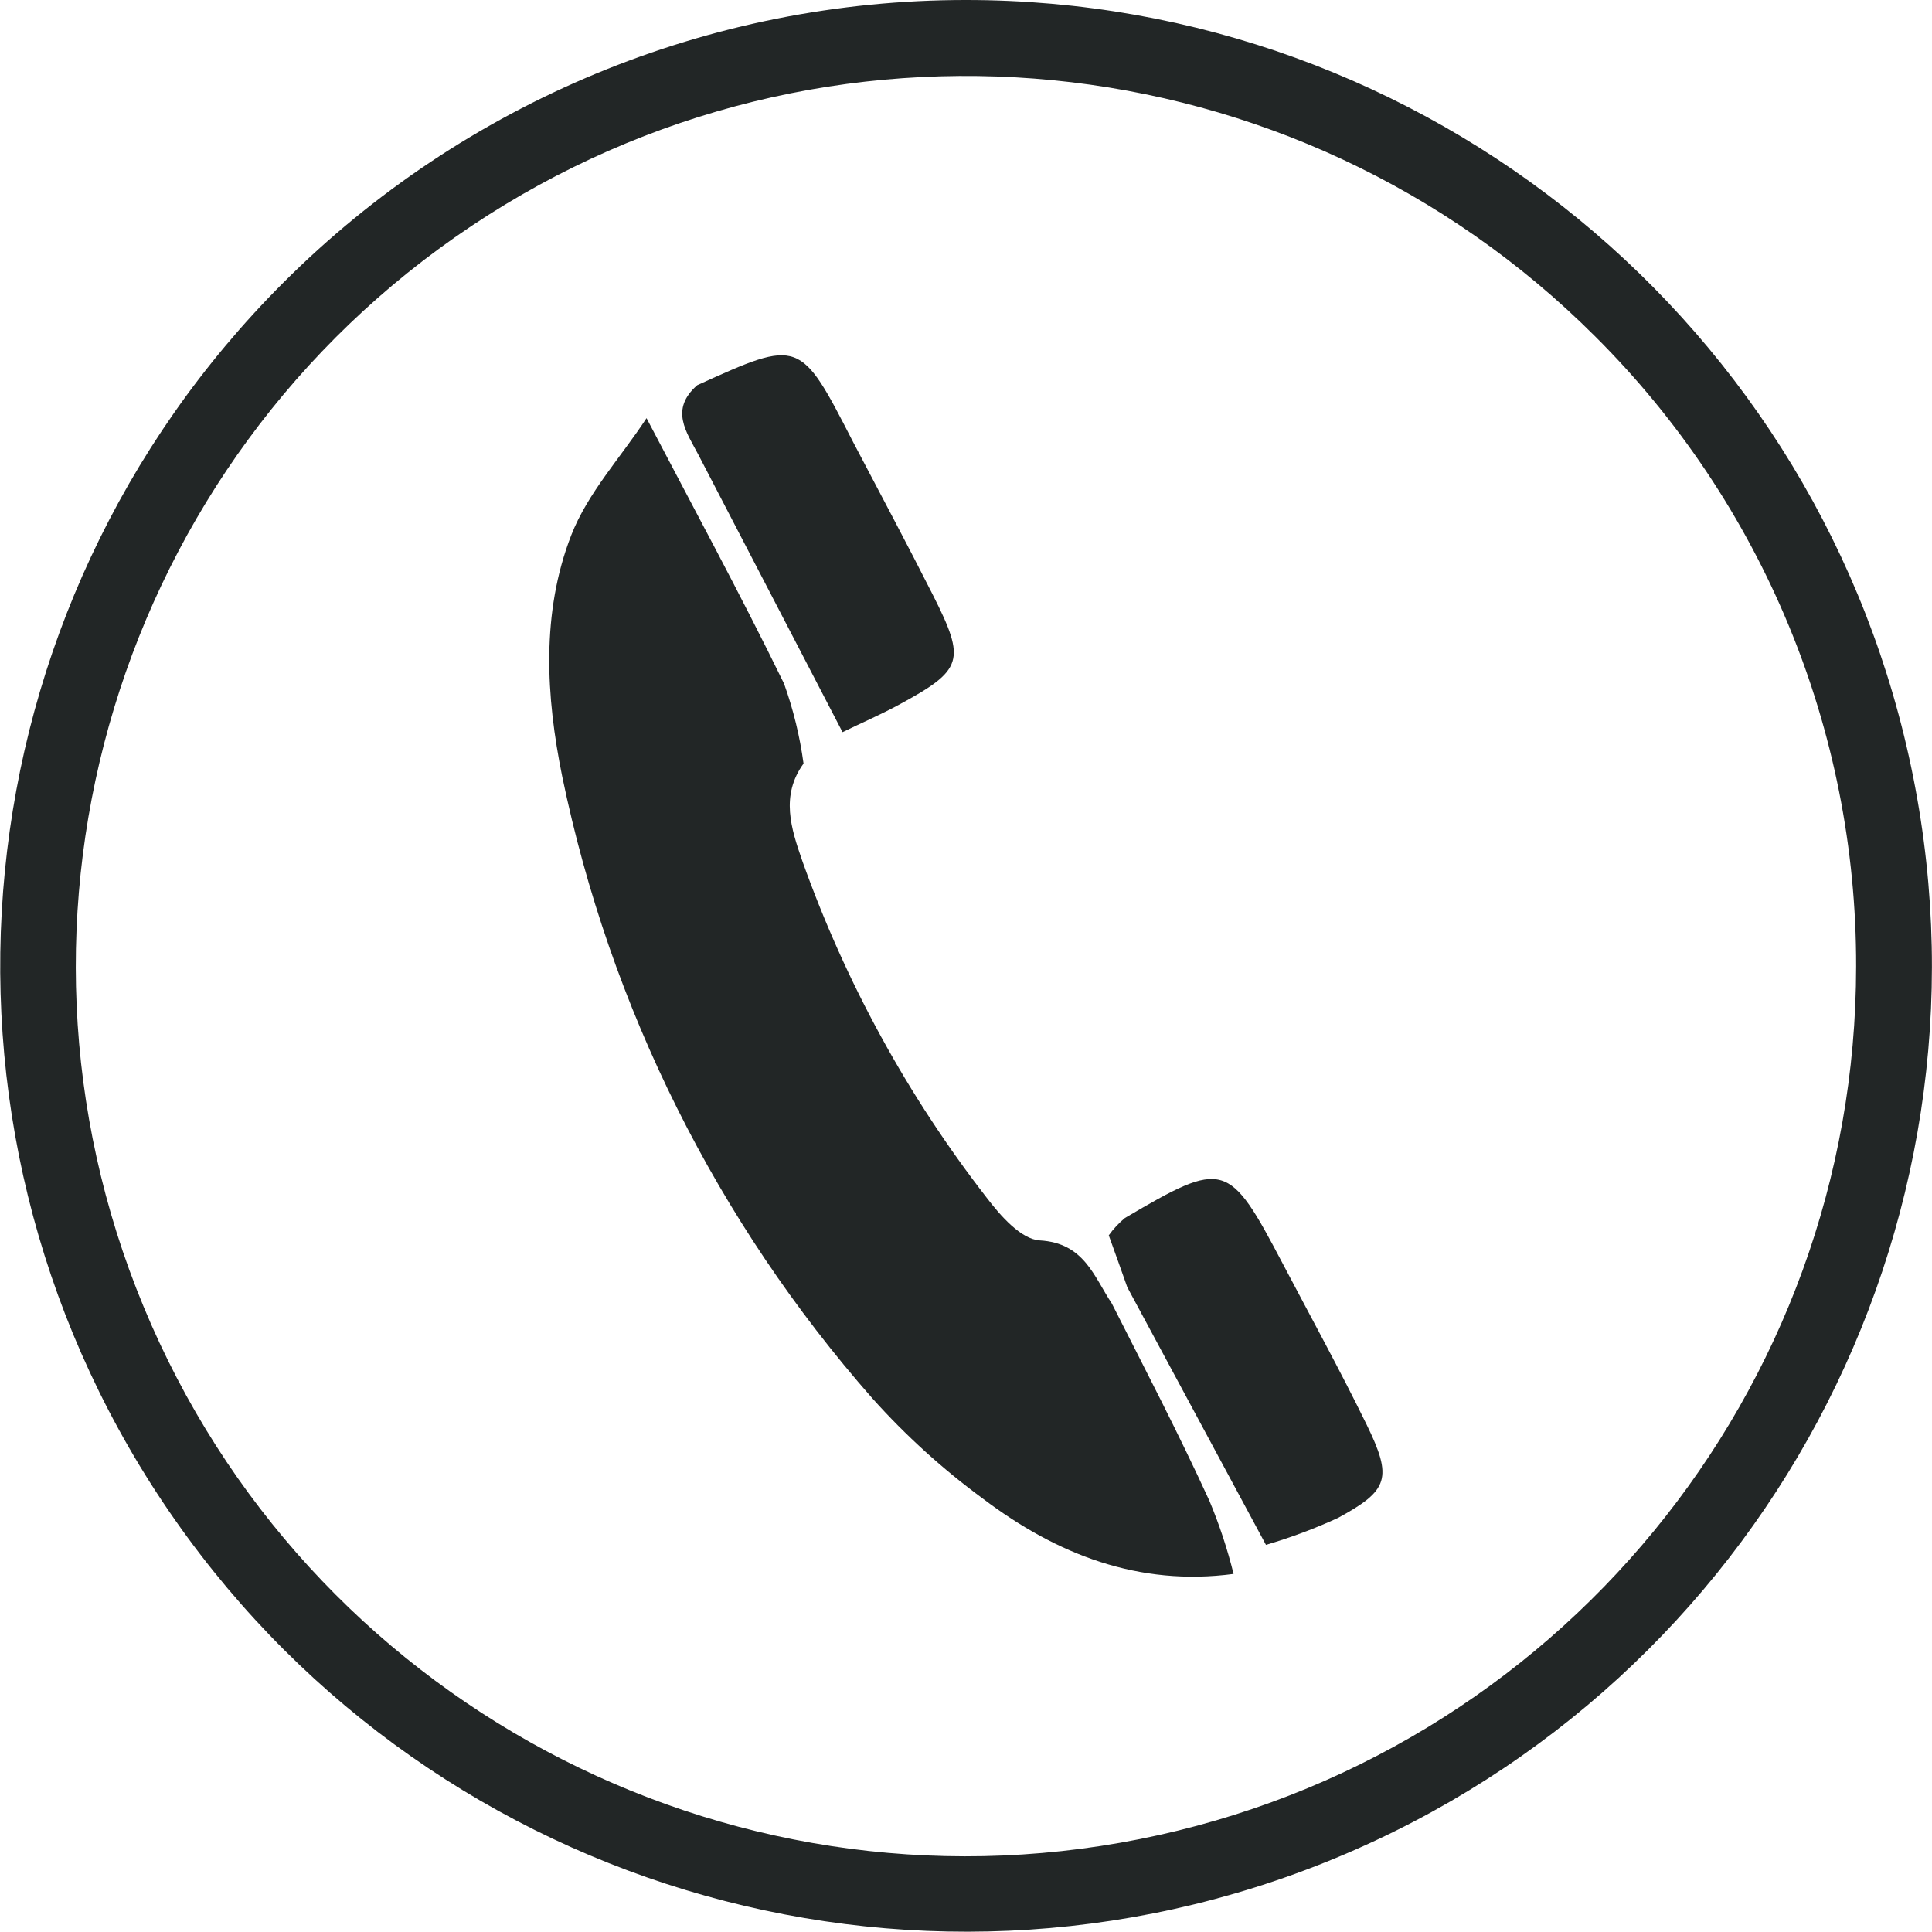
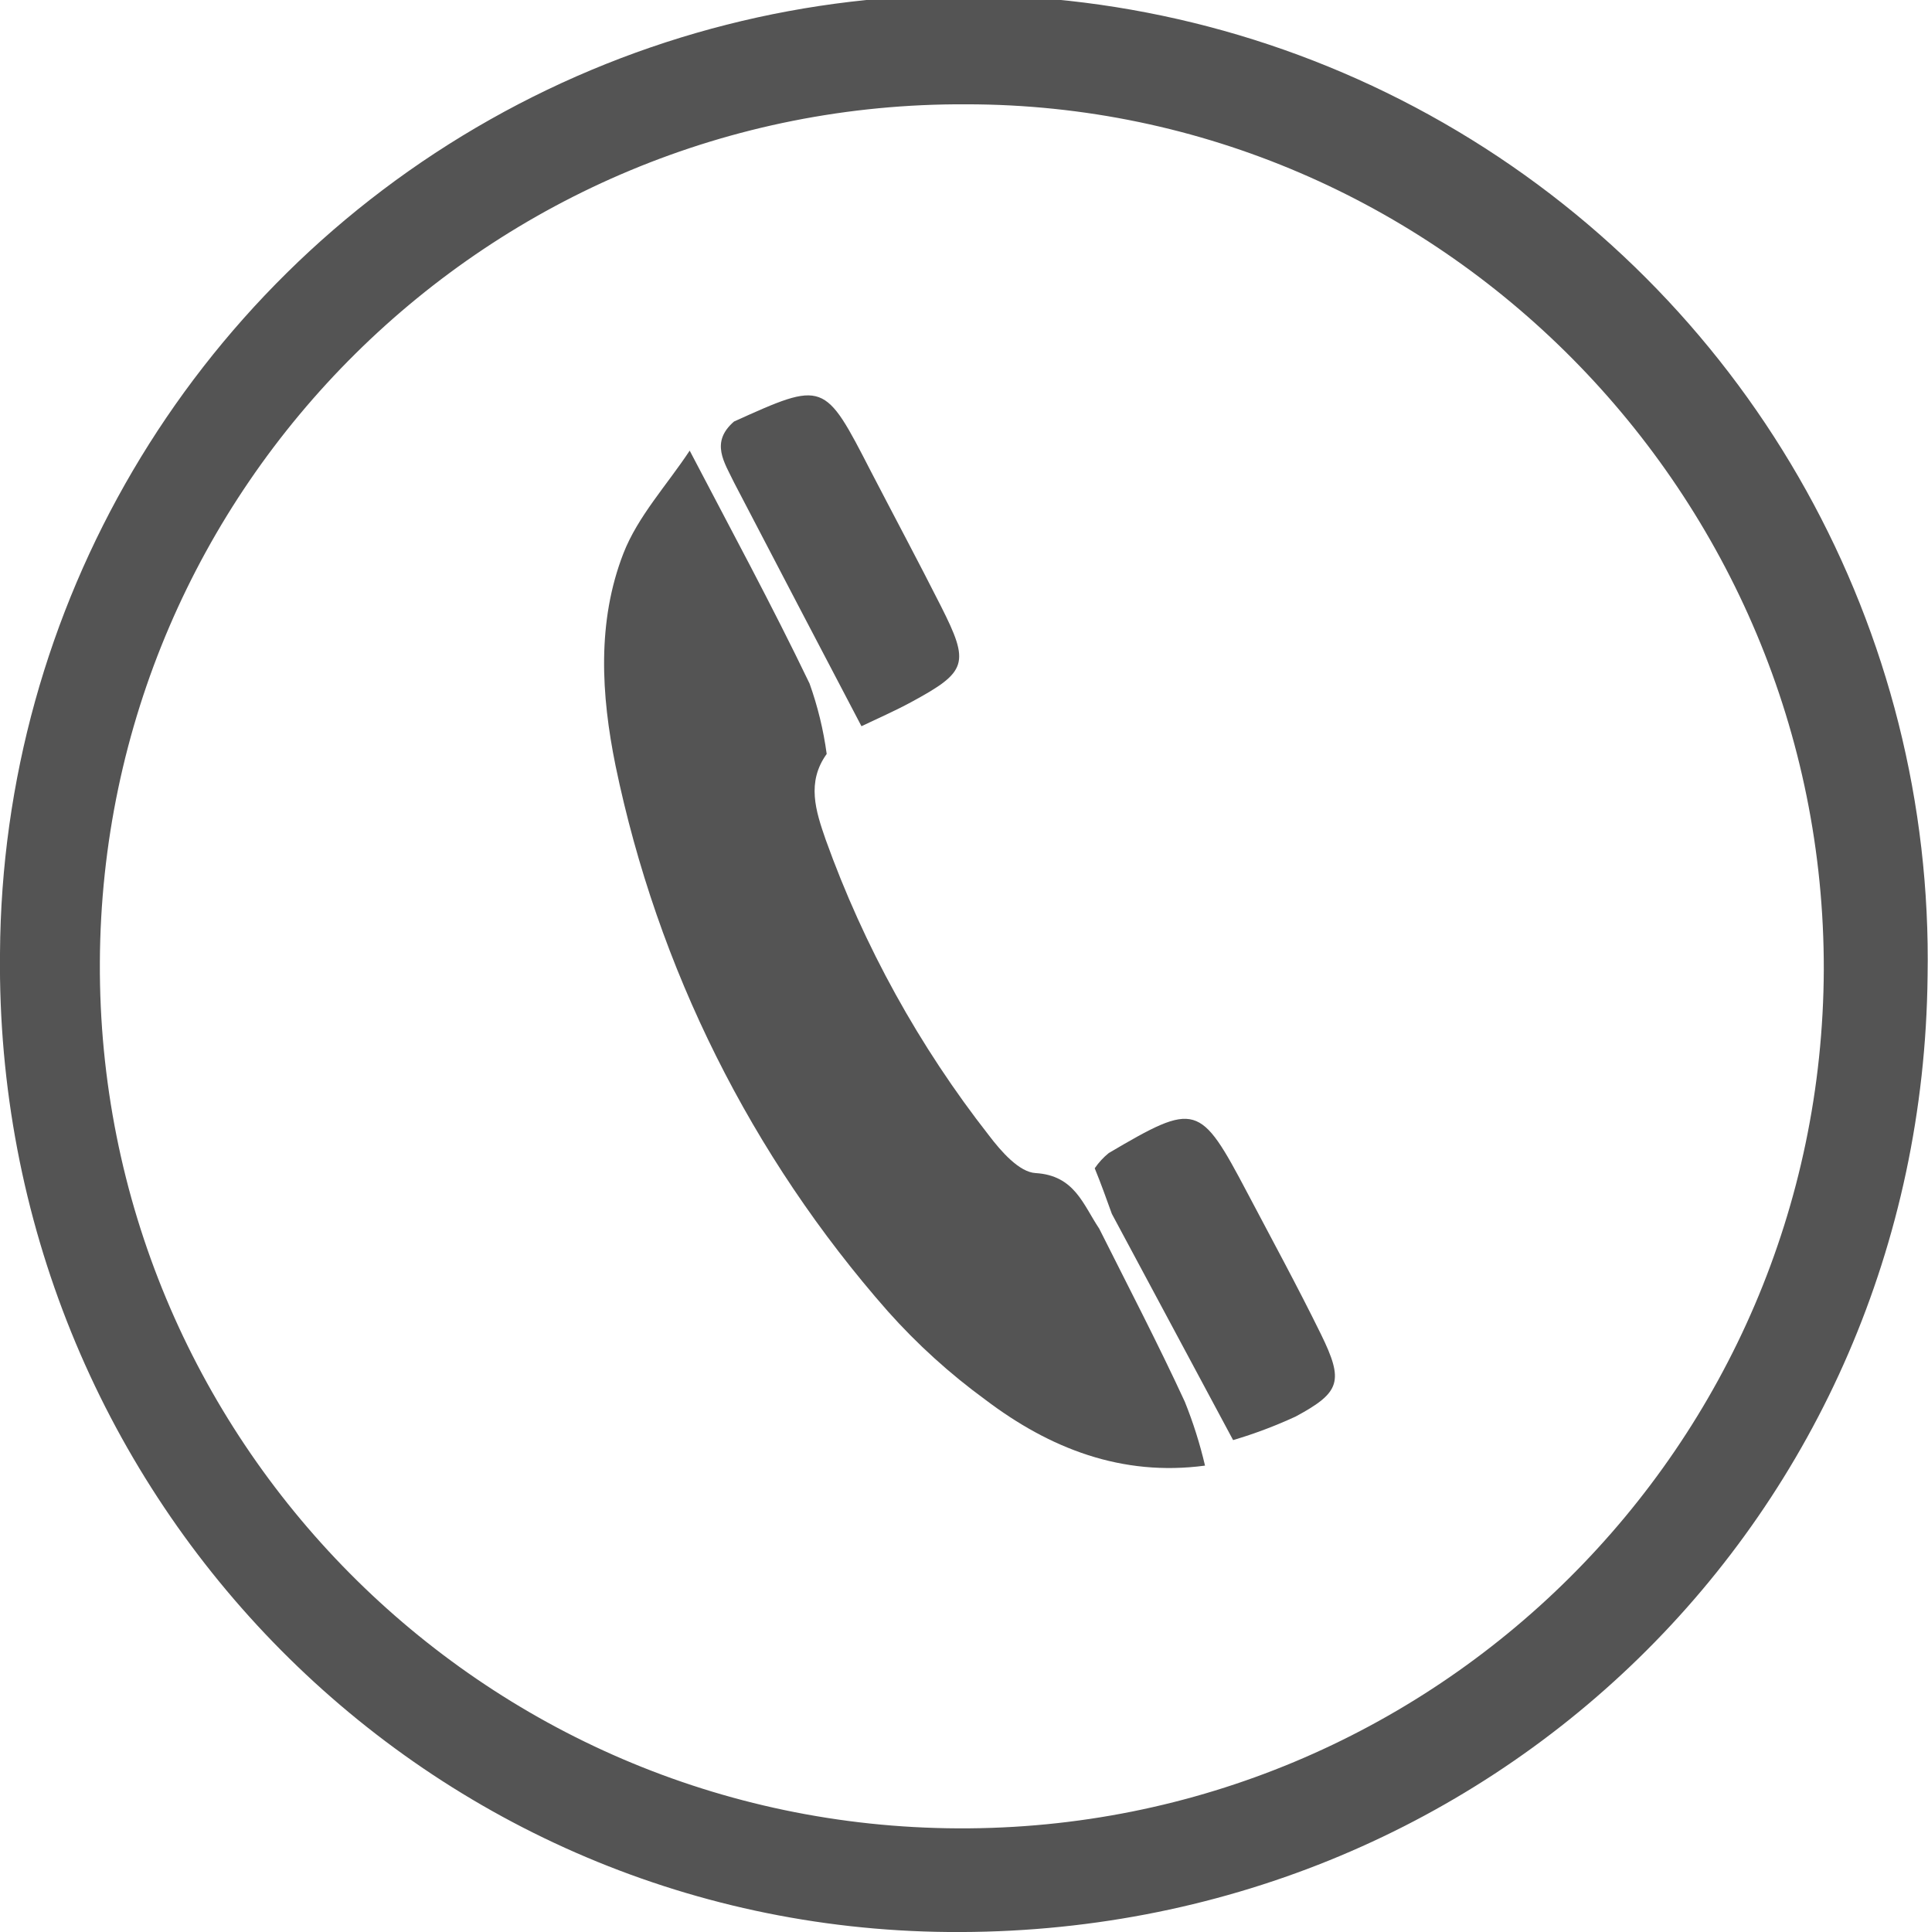
- <svg xmlns="http://www.w3.org/2000/svg" viewBox="0 0 99.04 99.06">
+ <svg xmlns="http://www.w3.org/2000/svg" viewBox="0 0 112.56 112.8">
  <defs>
-     <style>.cls-1{fill:#222626;}</style>
+     <style>.cls-1{fill:#545454;}</style>
  </defs>
  <g id="Ebene_2" data-name="Ebene 2">
-     <g id="_16" data-name="16">
-       <path class="cls-1" d="M49.52,0a49.52,49.52,0,1,1-35,14.5A49.47,49.47,0,0,1,49.52,0ZM81.79,17.25a45.64,45.64,0,1,0,13.38,32.3,45.45,45.45,0,0,0-13.38-32.3Z" />
-       <path class="cls-1" d="M63.25,80.7c-4.86.65-9.07-1-12.84-3.85a37.07,37.07,0,0,1-5.68-5.15,69.62,69.62,0,0,1-15.9-31.87c-.84-4.13-1.09-8.4.46-12.39.84-2.16,2.55-4,3.86-6,2.37,4.53,4.8,9,7.05,13.61a20.2,20.2,0,0,1,1,4.1c-1.19,1.65-.64,3.33-.06,5a62.14,62.14,0,0,0,9.45,17.26c.7.92,1.76,2.13,2.72,2.19,2.28.13,2.77,1.84,3.7,3.24,1.7,3.36,3.44,6.7,5,10.11A25.84,25.84,0,0,1,63.25,80.7Z" />
-       <path class="cls-1" d="M35.75,19.75c5.27-2.39,5.27-2.39,8,2.93,1.37,2.61,2.76,5.21,4.09,7.84,1.7,3.37,1.54,3.83-1.76,5.62-.94.51-1.92.93-2.88,1.4L35.81,23.32C35.19,22.14,34.33,21,35.75,19.75Z" />
-       <path class="cls-1" d="M57.8,66c-.31-.88-.62-1.75-.95-2.66a4.79,4.79,0,0,1,.83-.89c5.1-3,5.32-2.93,8.09,2.34,1.44,2.74,2.93,5.45,4.29,8.23s1.14,3.4-1.46,4.81a27.16,27.16,0,0,1-3.69,1.38Z" />
+     <g id="Ebene_1-2" data-name="Ebene 1">
+       <path class="cls-1" d="M112.55,57C112.21,88.46,87,113.08,55.37,112.8,24.42,112.53-.34,87,0,55.66A56.28,56.28,0,1,1,112.55,57Zm-6.06-.39C106.54,28.86,84,6.1,56.43,6.09A50.33,50.33,0,1,0,106.49,56.6Z" />
+       <path class="cls-1" d="M70.36,85.57c-4.86.65-9.07-1-12.83-3.85a36.24,36.24,0,0,1-5.69-5.16A69.54,69.54,0,0,1,35.94,44.7c-.84-4.13-1.09-8.4.46-12.39.84-2.16,2.55-4,3.87-6,2.36,4.52,4.79,9,7,13.6a20.29,20.29,0,0,1,1,4.11c-1.19,1.65-.64,3.33-.06,5A62,62,0,0,0,57.75,66.3c.7.92,1.76,2.14,2.72,2.19,2.28.14,2.77,1.84,3.71,3.24,1.69,3.37,3.43,6.71,5,10.11A25.56,25.56,0,0,1,70.36,85.57Z" />
+       <path class="cls-1" d="M42.86,24.61c5.27-2.38,5.27-2.38,8,2.93,1.36,2.62,2.75,5.22,4.08,7.85,1.7,3.36,1.54,3.83-1.75,5.61-.94.51-1.93.94-2.89,1.4q-3.72-7.09-7.43-14.21C42.3,27,41.45,25.83,42.86,24.61Z" />
+       <path class="cls-1" d="M64.92,70.87c-.32-.88-.63-1.76-1-2.66a4.19,4.19,0,0,1,.82-.89c5.1-3,5.32-2.93,8.1,2.34,1.44,2.73,2.92,5.45,4.28,8.22s1.15,3.41-1.46,4.82A26.67,26.67,0,0,1,72,84.08Z" />
    </g>
  </g>
</svg>
